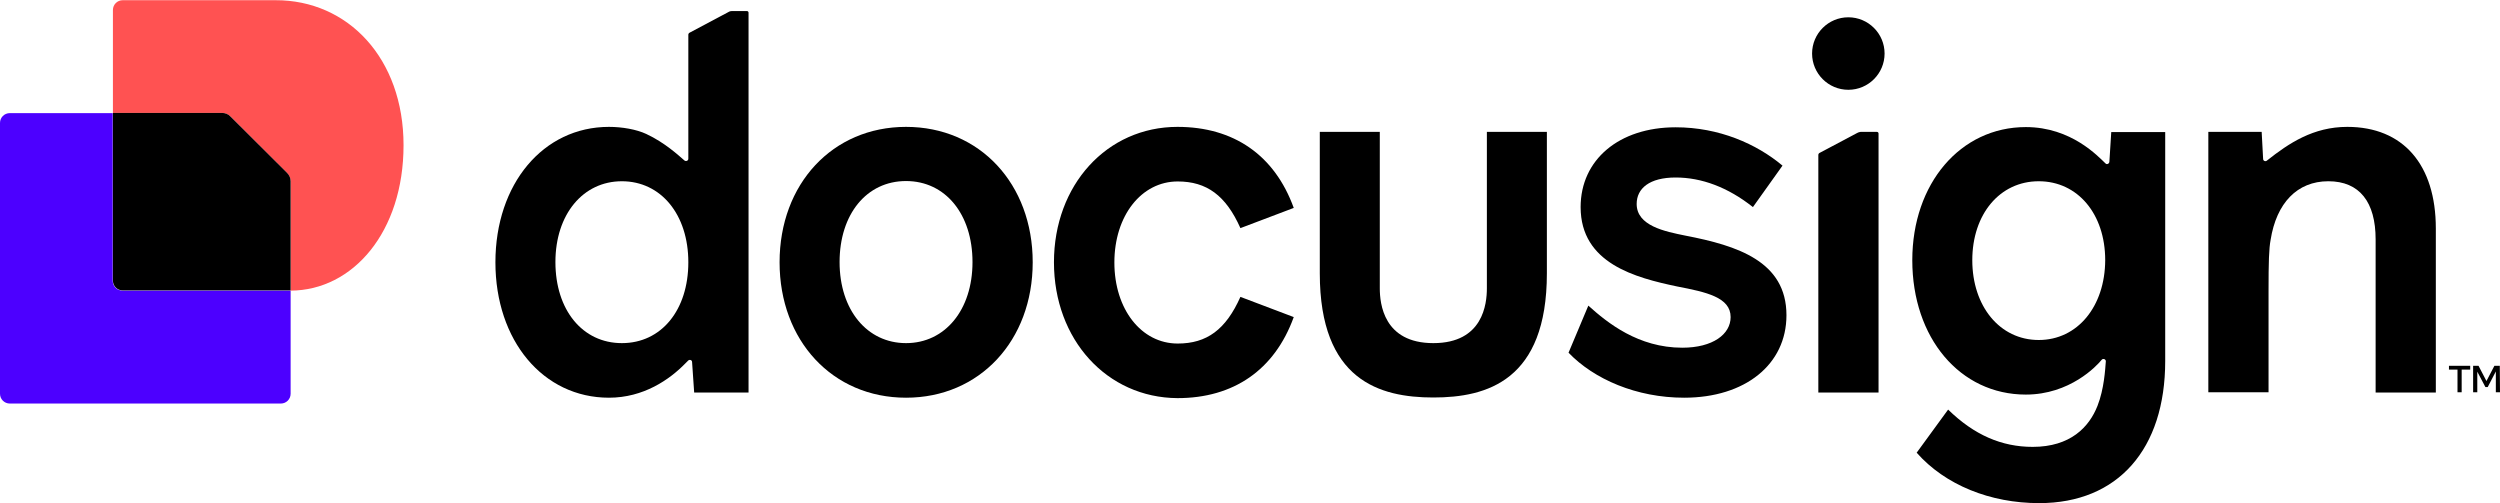
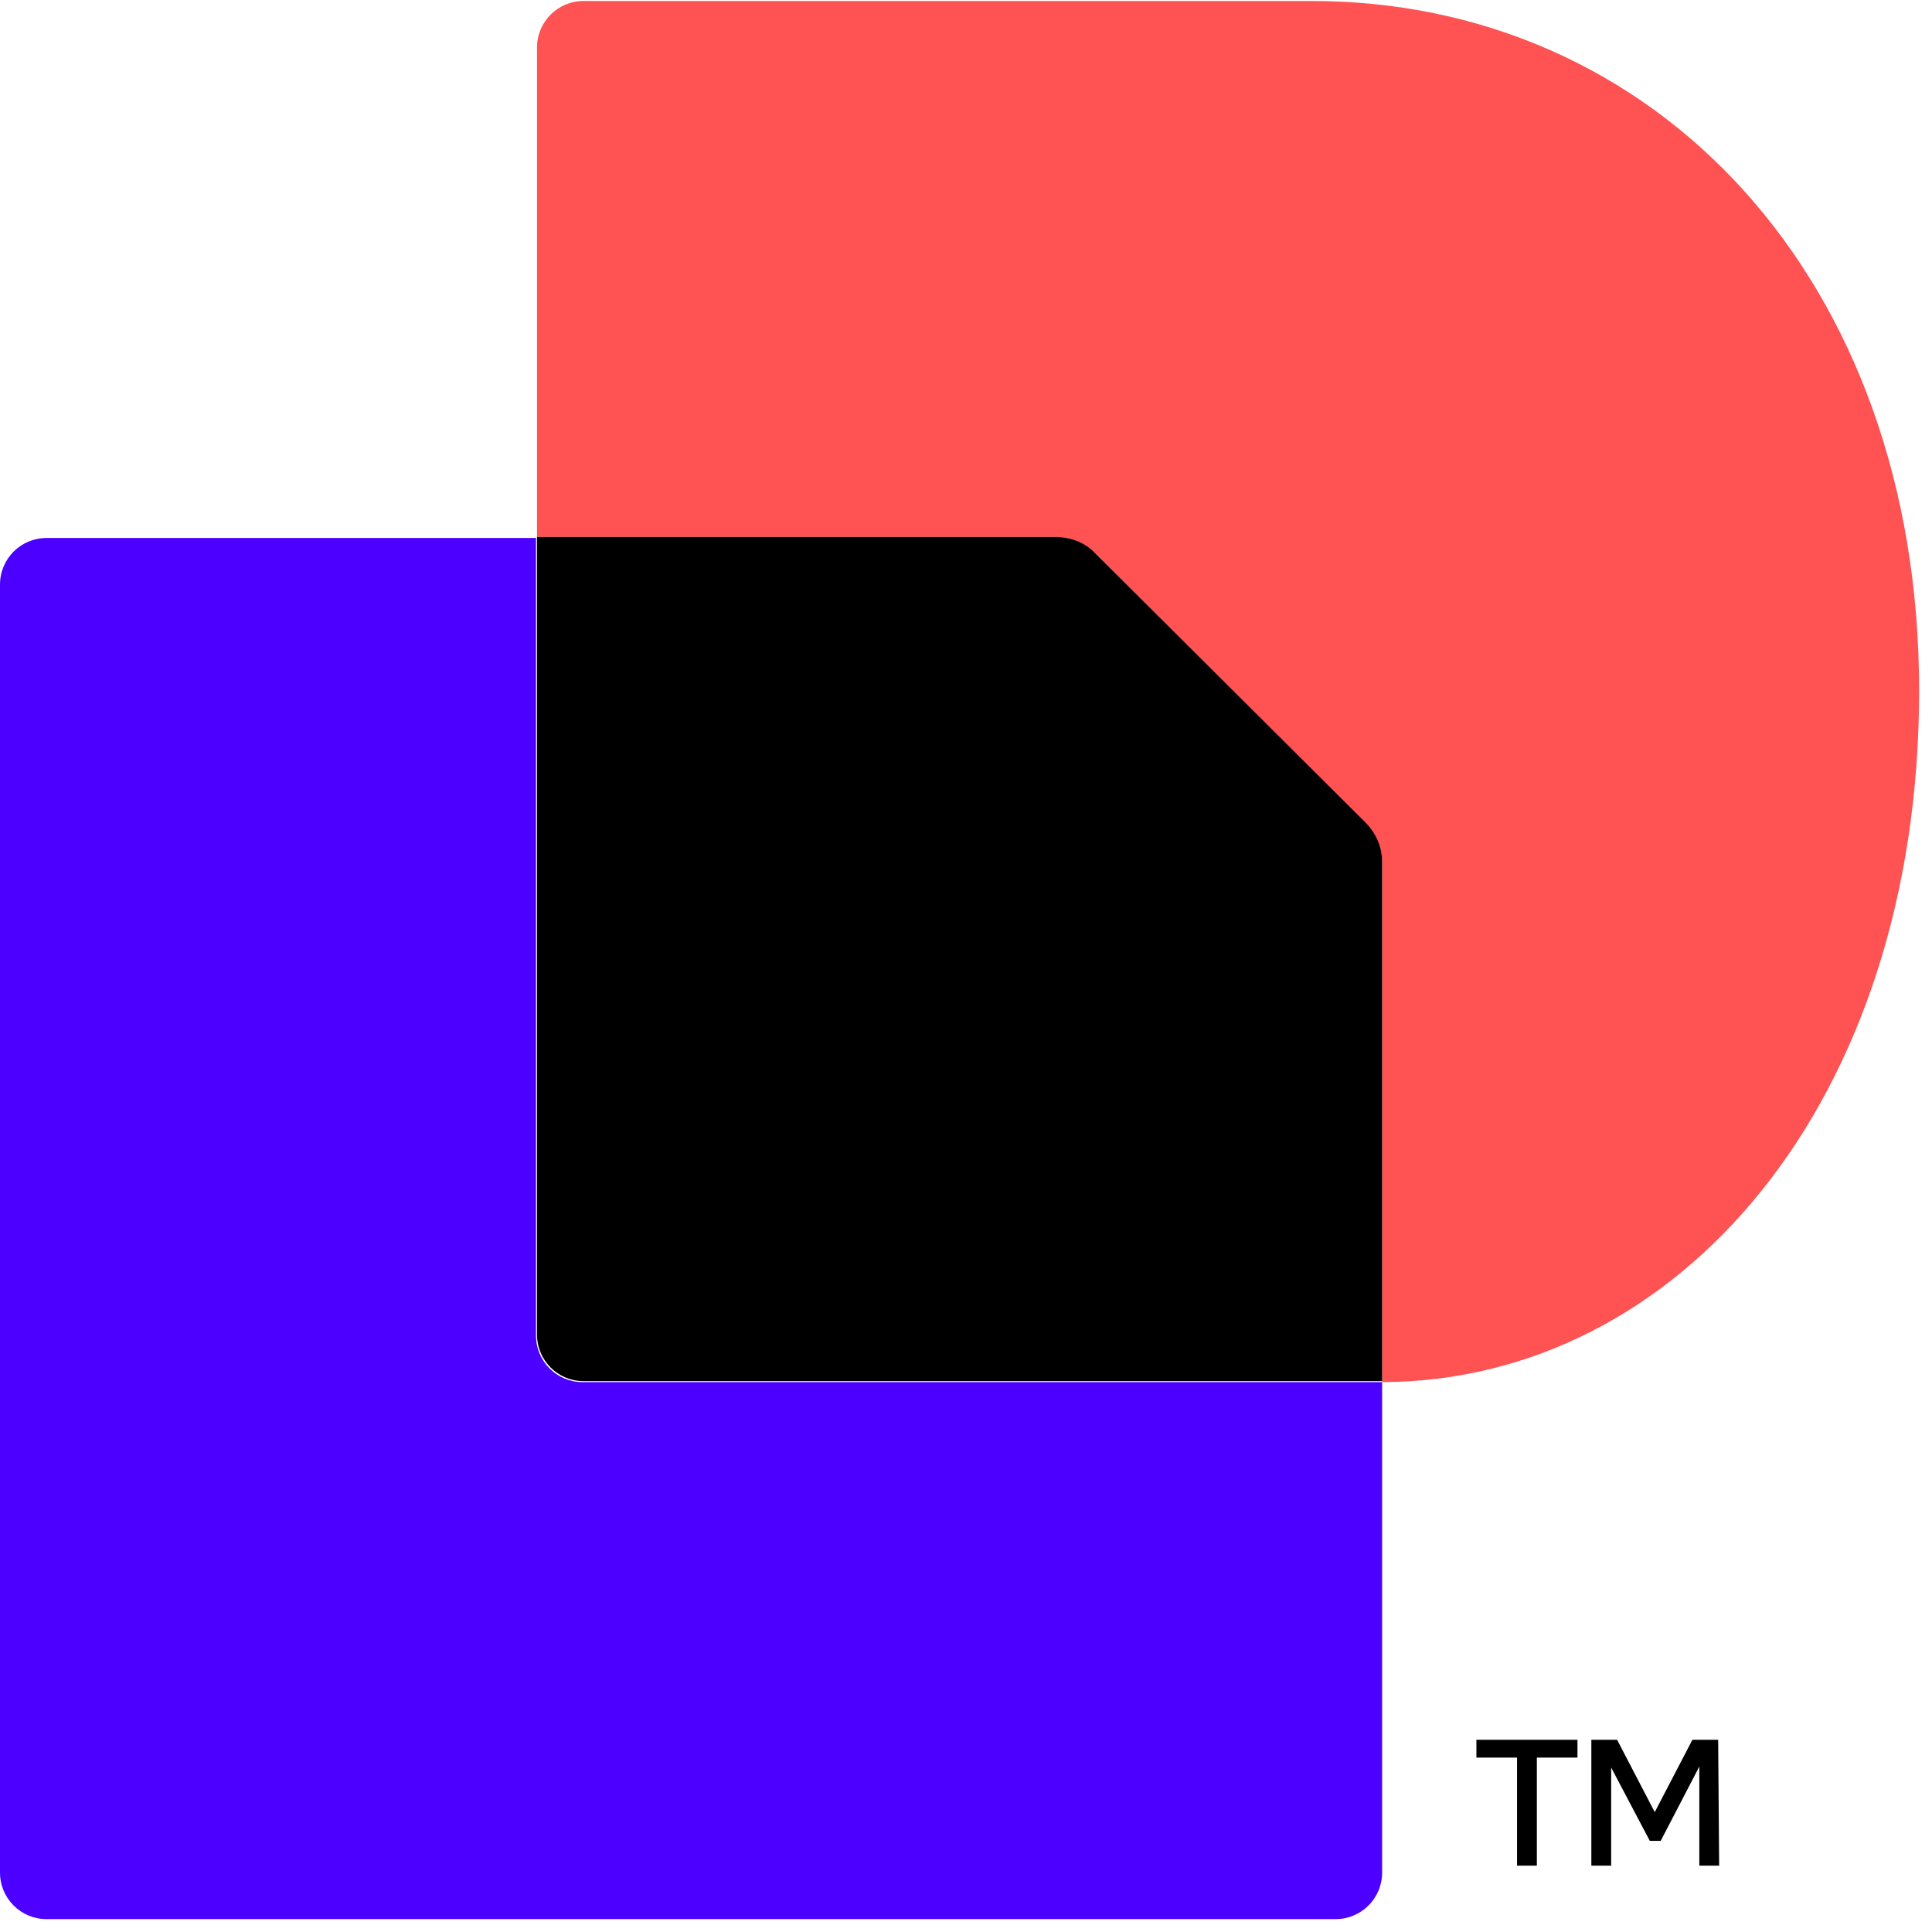
- <svg xmlns="http://www.w3.org/2000/svg" version="1.1" id="Layer_1" x="0px" y="0px" viewBox="0 0 1200 241.4" style="enable-background:new 0 0 1200 241.4;" xml:space="preserve">
-   <style type="text/css">
+ <svg xmlns="http://www.w3.org/2000/svg" version="1.1" id="Layer_1" x="0px" y="0px" viewBox="0 0 195 195" xml:space="preserve" width="195" height="195">
+   <defs id="defs14" />
+   <style type="text/css" id="style1">
	.st0{fill:#4C00FF;}
	.st1{fill:#FF5252;}
</style>
-   <g>
-     <g>
-       <g>
-         <path d="M1169.2,109.7v78.7h-28.9v-73.5c0-17.9-7.7-27.9-22.7-27.9s-24.9,10.5-27.7,28.1c-0.8,4.2-1,10.7-1,24.4v48.8H1060v-125     h25.6c0.1,1.1,0.7,12.3,0.7,13c0,0.9,1.1,1.4,1.8,0.8c10.6-8.4,22.3-16.2,38.6-16.2C1153.5,60.9,1169.2,79,1169.2,109.7z" />
-         <path d="M1013.4,63.4l-0.9,14.3c-0.1,0.9-1.2,1.4-1.8,0.8c-3.5-3.3-16.4-17.5-38.3-17.5c-31.4,0-54.5,27.1-54.5,63.9l0,0     c0,37.3,22.9,64.5,54.5,64.5c21.1,0,34-13.7,36.4-16.7c0.7-0.8,2-0.3,2,0.7c-0.3,3.8-0.8,13.3-4,21.4c-4,10.2-13,19.7-31.1,19.7     c-14.9,0-28.1-5.7-40.6-17.9L920,217.3c13.7,15.5,35.3,24.2,58.8,24.2c37.8,0,60.5-25.9,60.5-68.2V63.4H1013.4z M978.6,163.2     c-18.7,0-31.9-16.2-31.9-38.3S959.9,87,978.6,87c18.7,0,31.9,15.7,31.9,37.9C1010.4,147.1,997.2,163.2,978.6,163.2z" />
-         <path d="M857.5,151.3c0,23.7-19.9,39.6-49.1,39.6c-22.9,0-43.3-8.9-55.5-21.6l0,0l0,0l9.5-22.6c9.2,8.3,24,20.2,45.1,20.2     c14.7,0,23.2-6.5,23.2-14.7c0-9.5-11.7-12-25.7-14.7c-19.9-4.2-46.3-11-46.3-38.1c0-22.7,18.4-38.3,45.6-38.3     c20.9,0,38.9,8,51.3,18.4l-14.2,19.9c-12-9.5-24.6-14.2-37.1-14.2s-18.7,5.2-18.7,12.7c0,10.5,13.5,13.2,23.4,15.2     C833.9,117.9,857.5,125.4,857.5,151.3z" />
-         <path d="M434.9,60.9c-35.3,0-60.7,27.4-60.7,65s25.4,65,60.7,65s60.8-27.4,60.8-65S470.3,60.9,434.9,60.9z M434.9,164.7     c-18.7,0-31.9-15.9-31.9-38.9c0-22.9,12.9-38.9,31.9-38.9c18.9,0,31.9,15.9,31.9,38.9S453.6,164.7,434.9,164.7z" />
-         <path d="M505.9,125.9c0-37.1,25.4-65,59.3-65c26.9,0,46.6,13.5,55.8,38.9l-25.6,9.7c-7-15.7-16.2-22.4-30.1-22.4     c-17.4,0-30.4,16.4-30.4,38.9c0,22.4,12.9,38.9,30.4,38.9c14,0,23.1-6.7,30.1-22.4l25.6,9.7c-9.2,25.4-28.9,38.9-55.8,38.9     C531.3,190.9,505.9,163,505.9,125.9L505.9,125.9L505.9,125.9L505.9,125.9z" />
-         <path d="M351.4,5.3c-0.5,0-1.1,0.1-1.6,0.4l-18.8,10c-0.4,0.2-0.6,0.6-0.6,1v59.5c0,1-1.2,1.4-1.9,0.8     c-2.8-2.4-9.3-8.5-18.3-12.7c-4.7-2.2-11.6-3.4-17.9-3.4c-31.6,0-54.5,27.4-54.5,65s22.9,65,54.5,65c16.6,0,29.1-8.7,36.7-16.5     c0.5-0.5,0.8-0.8,1.3-1.3c0.7-0.7,1.9-0.3,1.9,0.7l1,14.6h26.1V6.1c0-0.4-0.3-0.8-0.8-0.8C358.5,5.3,351.4,5.3,351.4,5.3z      M298.5,164.7c-18.9,0-31.9-15.9-31.9-38.9S279.9,87,298.5,87c18.7,0,31.9,15.9,31.9,38.9C330.4,148.8,317.5,164.7,298.5,164.7z" />
-         <path d="M891.5,63.8l-18.1,9.6c-0.4,0.2-0.6,0.6-0.6,1v114h28.9V64.1c0-0.4-0.3-0.8-0.8-0.8h-7.8C892.5,63.4,892,63.5,891.5,63.8     z" />
-         <path d="M887.2,43.1c9.6,0,17.4-7.8,17.4-17.4s-7.8-17.4-17.4-17.4c-9.6,0-17.4,7.8-17.4,17.4S877.6,43.1,887.2,43.1z" />
-         <path d="M742.5,63.3v67.9c0,51.5-28.8,59.6-54.5,59.6s-54.5-8.2-54.5-59.6V63.3h28.8v75.1c0,7.3,1.8,26.3,25.7,26.3     s25.7-18.9,25.7-26.3V63.3H742.5z" />
-       </g>
-     </g>
-     <g>
-       <path d="M1185.7,175.6v1.8h-4.1v10.9h-2v-10.9h-4.1v-1.8H1185.7z M1200,188.3h-2v-10l-3.9,7.5h-1.1l-3.9-7.4v9.9h-2v-12.7h2.6    l3.8,7.3l3.8-7.3h2.6L1200,188.3L1200,188.3z" />
+   <g id="g12">
+     <g id="g10">
+ 		
+ 	</g>
+     <g id="g11" transform="translate(-1026.483)">
+       <path d="m 1185.7,175.6 v 1.8 h -4.1 v 10.9 h -2 v -10.9 h -4.1 v -1.8 z m 14.3,12.7 h -2 v -10 l -3.9,7.5 h -1.1 l -3.9,-7.4 v 9.9 h -2 v -12.7 h 2.6 l 3.8,7.3 3.8,-7.3 h 2.6 z" id="path10" />
    </g>
  </g>
-   <g>
-     <path class="st0" d="M139.5,139.5V189c0,2.6-2.1,4.7-4.7,4.7H4.7c-2.6,0-4.7-2.1-4.7-4.7V59c0-2.6,2.1-4.7,4.7-4.7h49.4v80.5   c0,2.6,2.1,4.7,4.7,4.7H139.5L139.5,139.5z" />
-     <path class="st1" d="M193.7,69.7c0,41.6-24.3,69.7-54.2,69.8V87.1c0-1.5-0.6-3-1.7-4l-27.2-27.2c-1.1-1.1-2.5-1.7-4-1.7H54.2V4.8   c0-2.6,2.1-4.7,4.7-4.7h73.3C167,0,193.7,28,193.7,69.7z" />
-     <path d="M137.8,83c1.1,1.1,1.7,2.5,1.7,4v52.4H58.9c-2.6,0-4.7-2.1-4.7-4.7V54.2h52.4c1.5,0,3,0.6,4,1.7L137.8,83z" />
+   <g id="g14">
+     <path class="st0" d="M 139.5,139.5 V 189 c 0,2.6 -2.1,4.7 -4.7,4.7 H 4.7 C 2.1,193.7 0,191.6 0,189 V 59 c 0,-2.6 2.1,-4.7 4.7,-4.7 h 49.4 v 80.5 c 0,2.6 2.1,4.7 4.7,4.7 z" id="path12" />
+     <path class="st1" d="m 193.7,69.7 c 0,41.6 -24.3,69.7 -54.2,69.8 V 87.1 c 0,-1.5 -0.6,-3 -1.7,-4 L 110.6,55.9 c -1.1,-1.1 -2.5,-1.7 -4,-1.7 H 54.2 V 4.8 c 0,-2.6 2.1,-4.7 4.7,-4.7 h 73.3 C 167,0 193.7,28 193.7,69.7 Z" id="path13" />
+     <path d="m 137.8,83 c 1.1,1.1 1.7,2.5 1.7,4 v 52.4 H 58.9 c -2.6,0 -4.7,-2.1 -4.7,-4.7 V 54.2 h 52.4 c 1.5,0 3,0.6 4,1.7 z" id="path14" />
  </g>
</svg>
